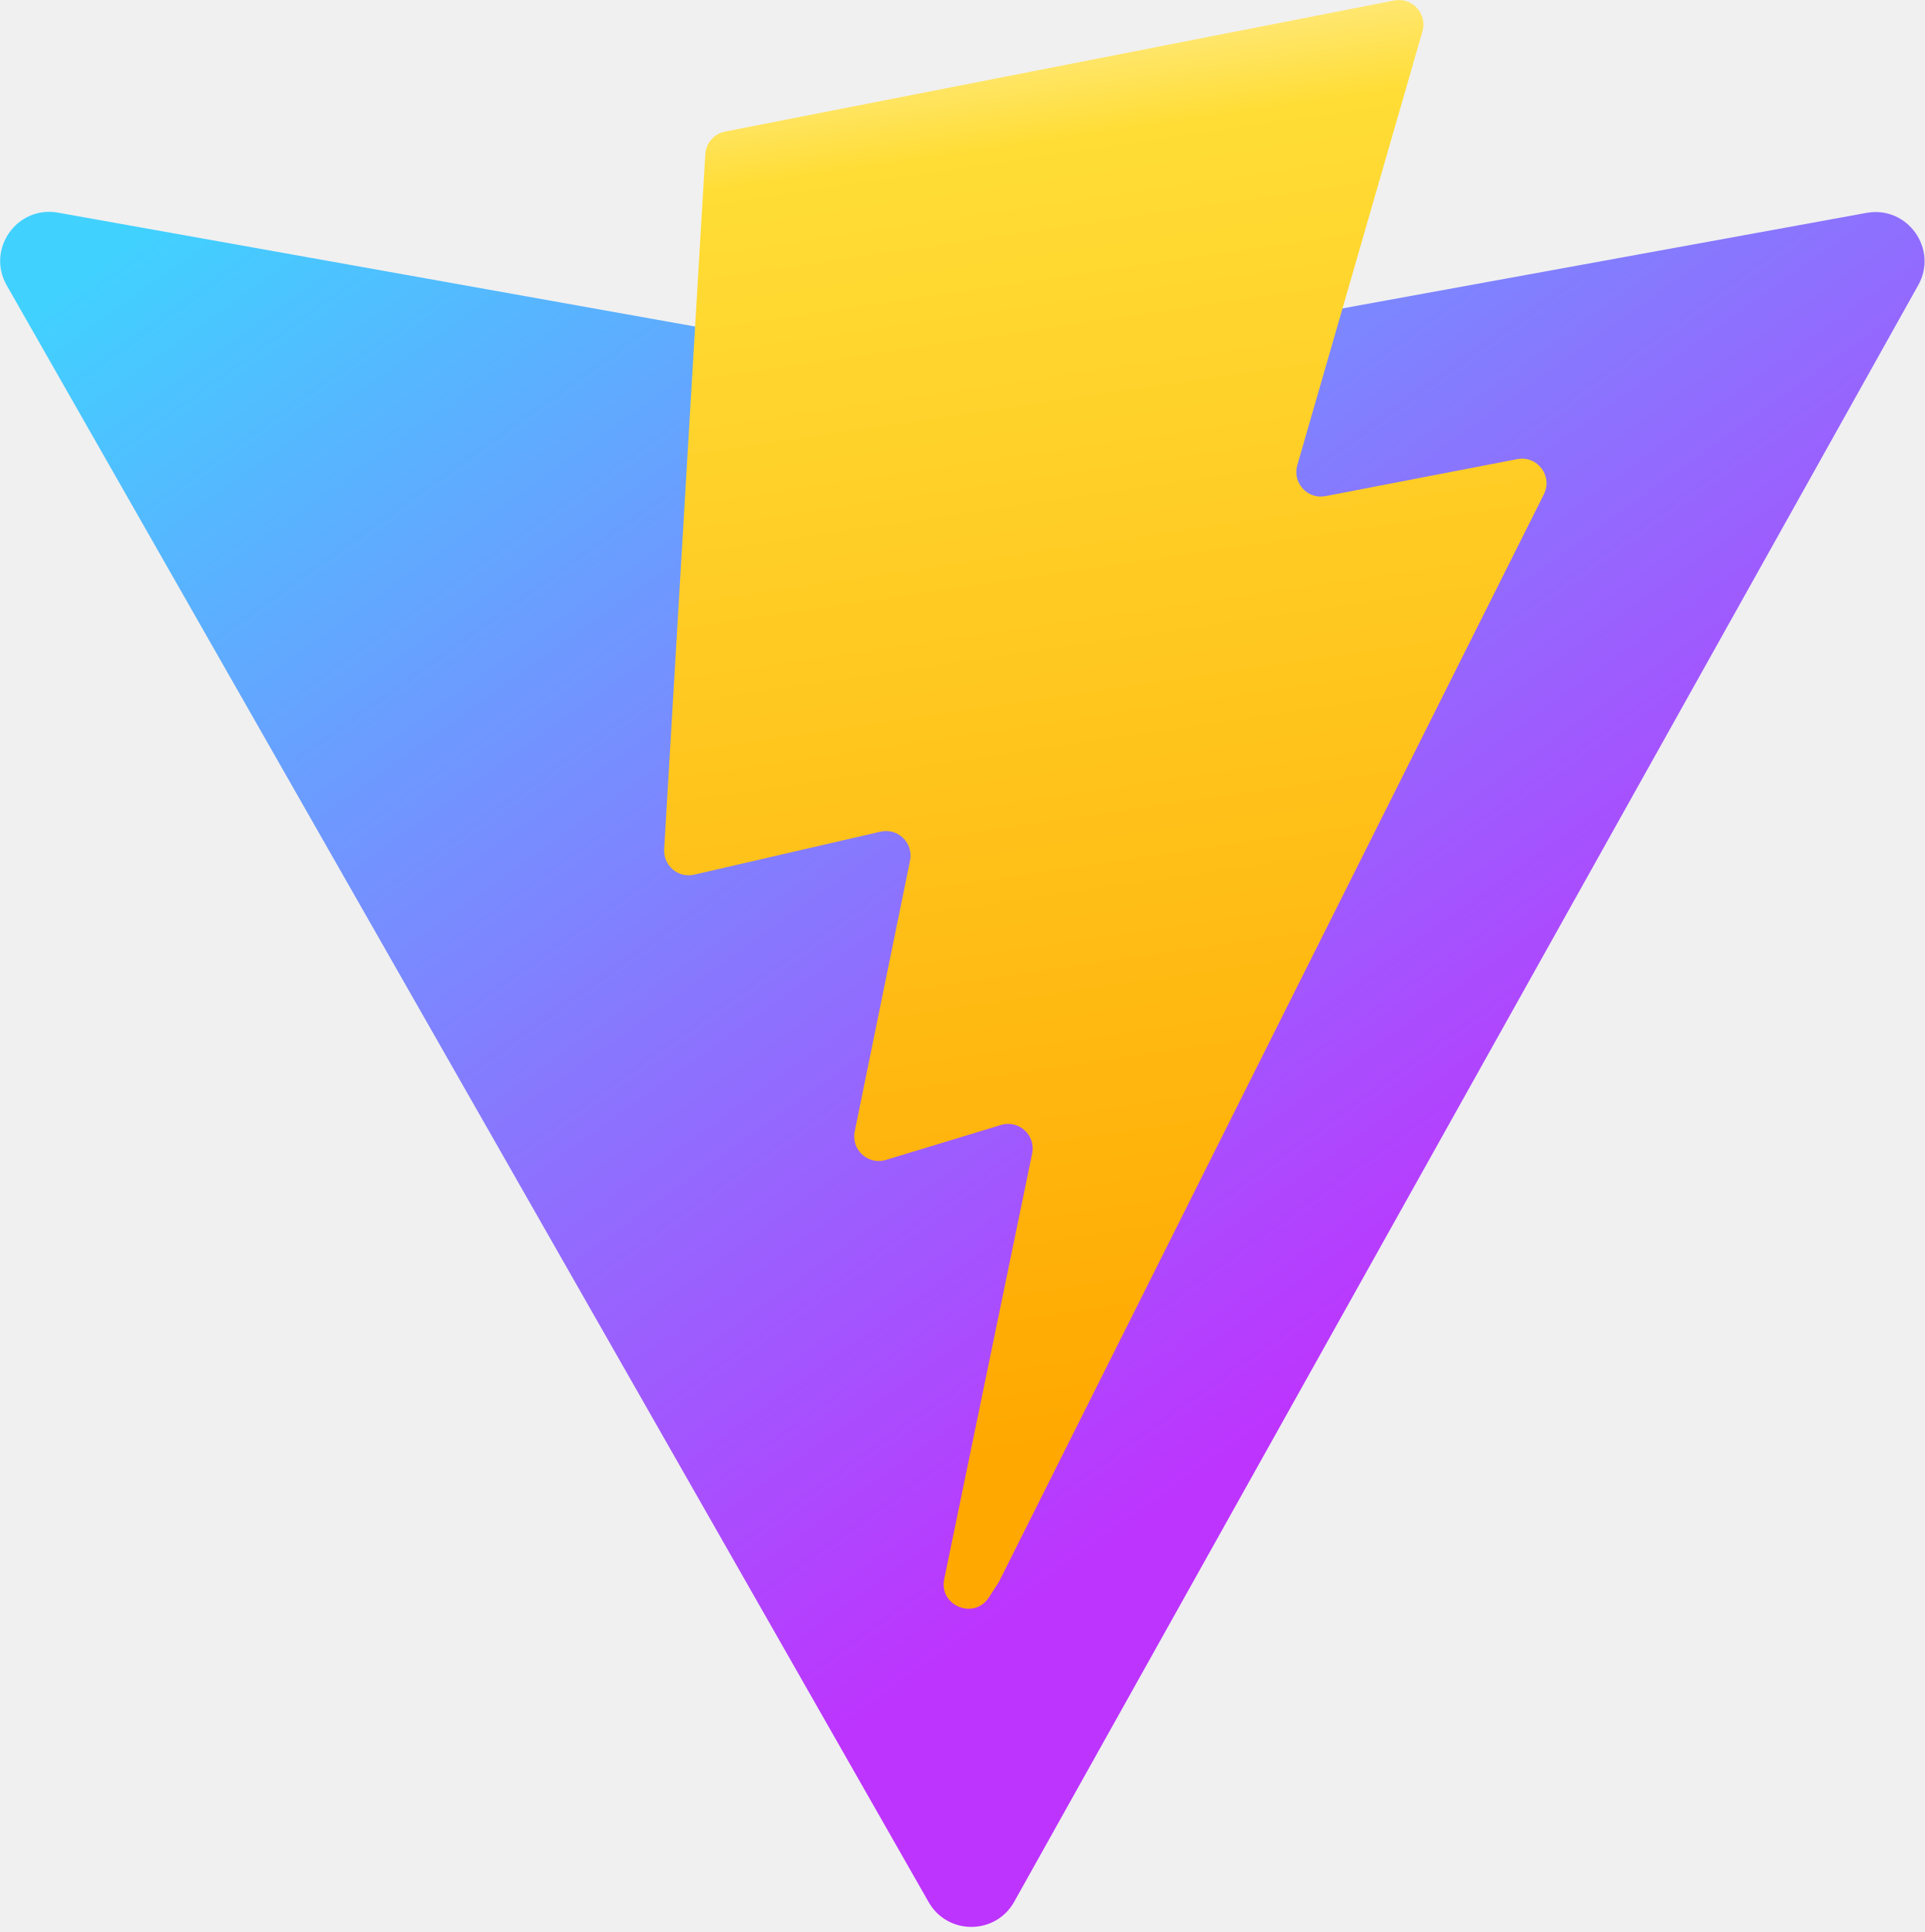
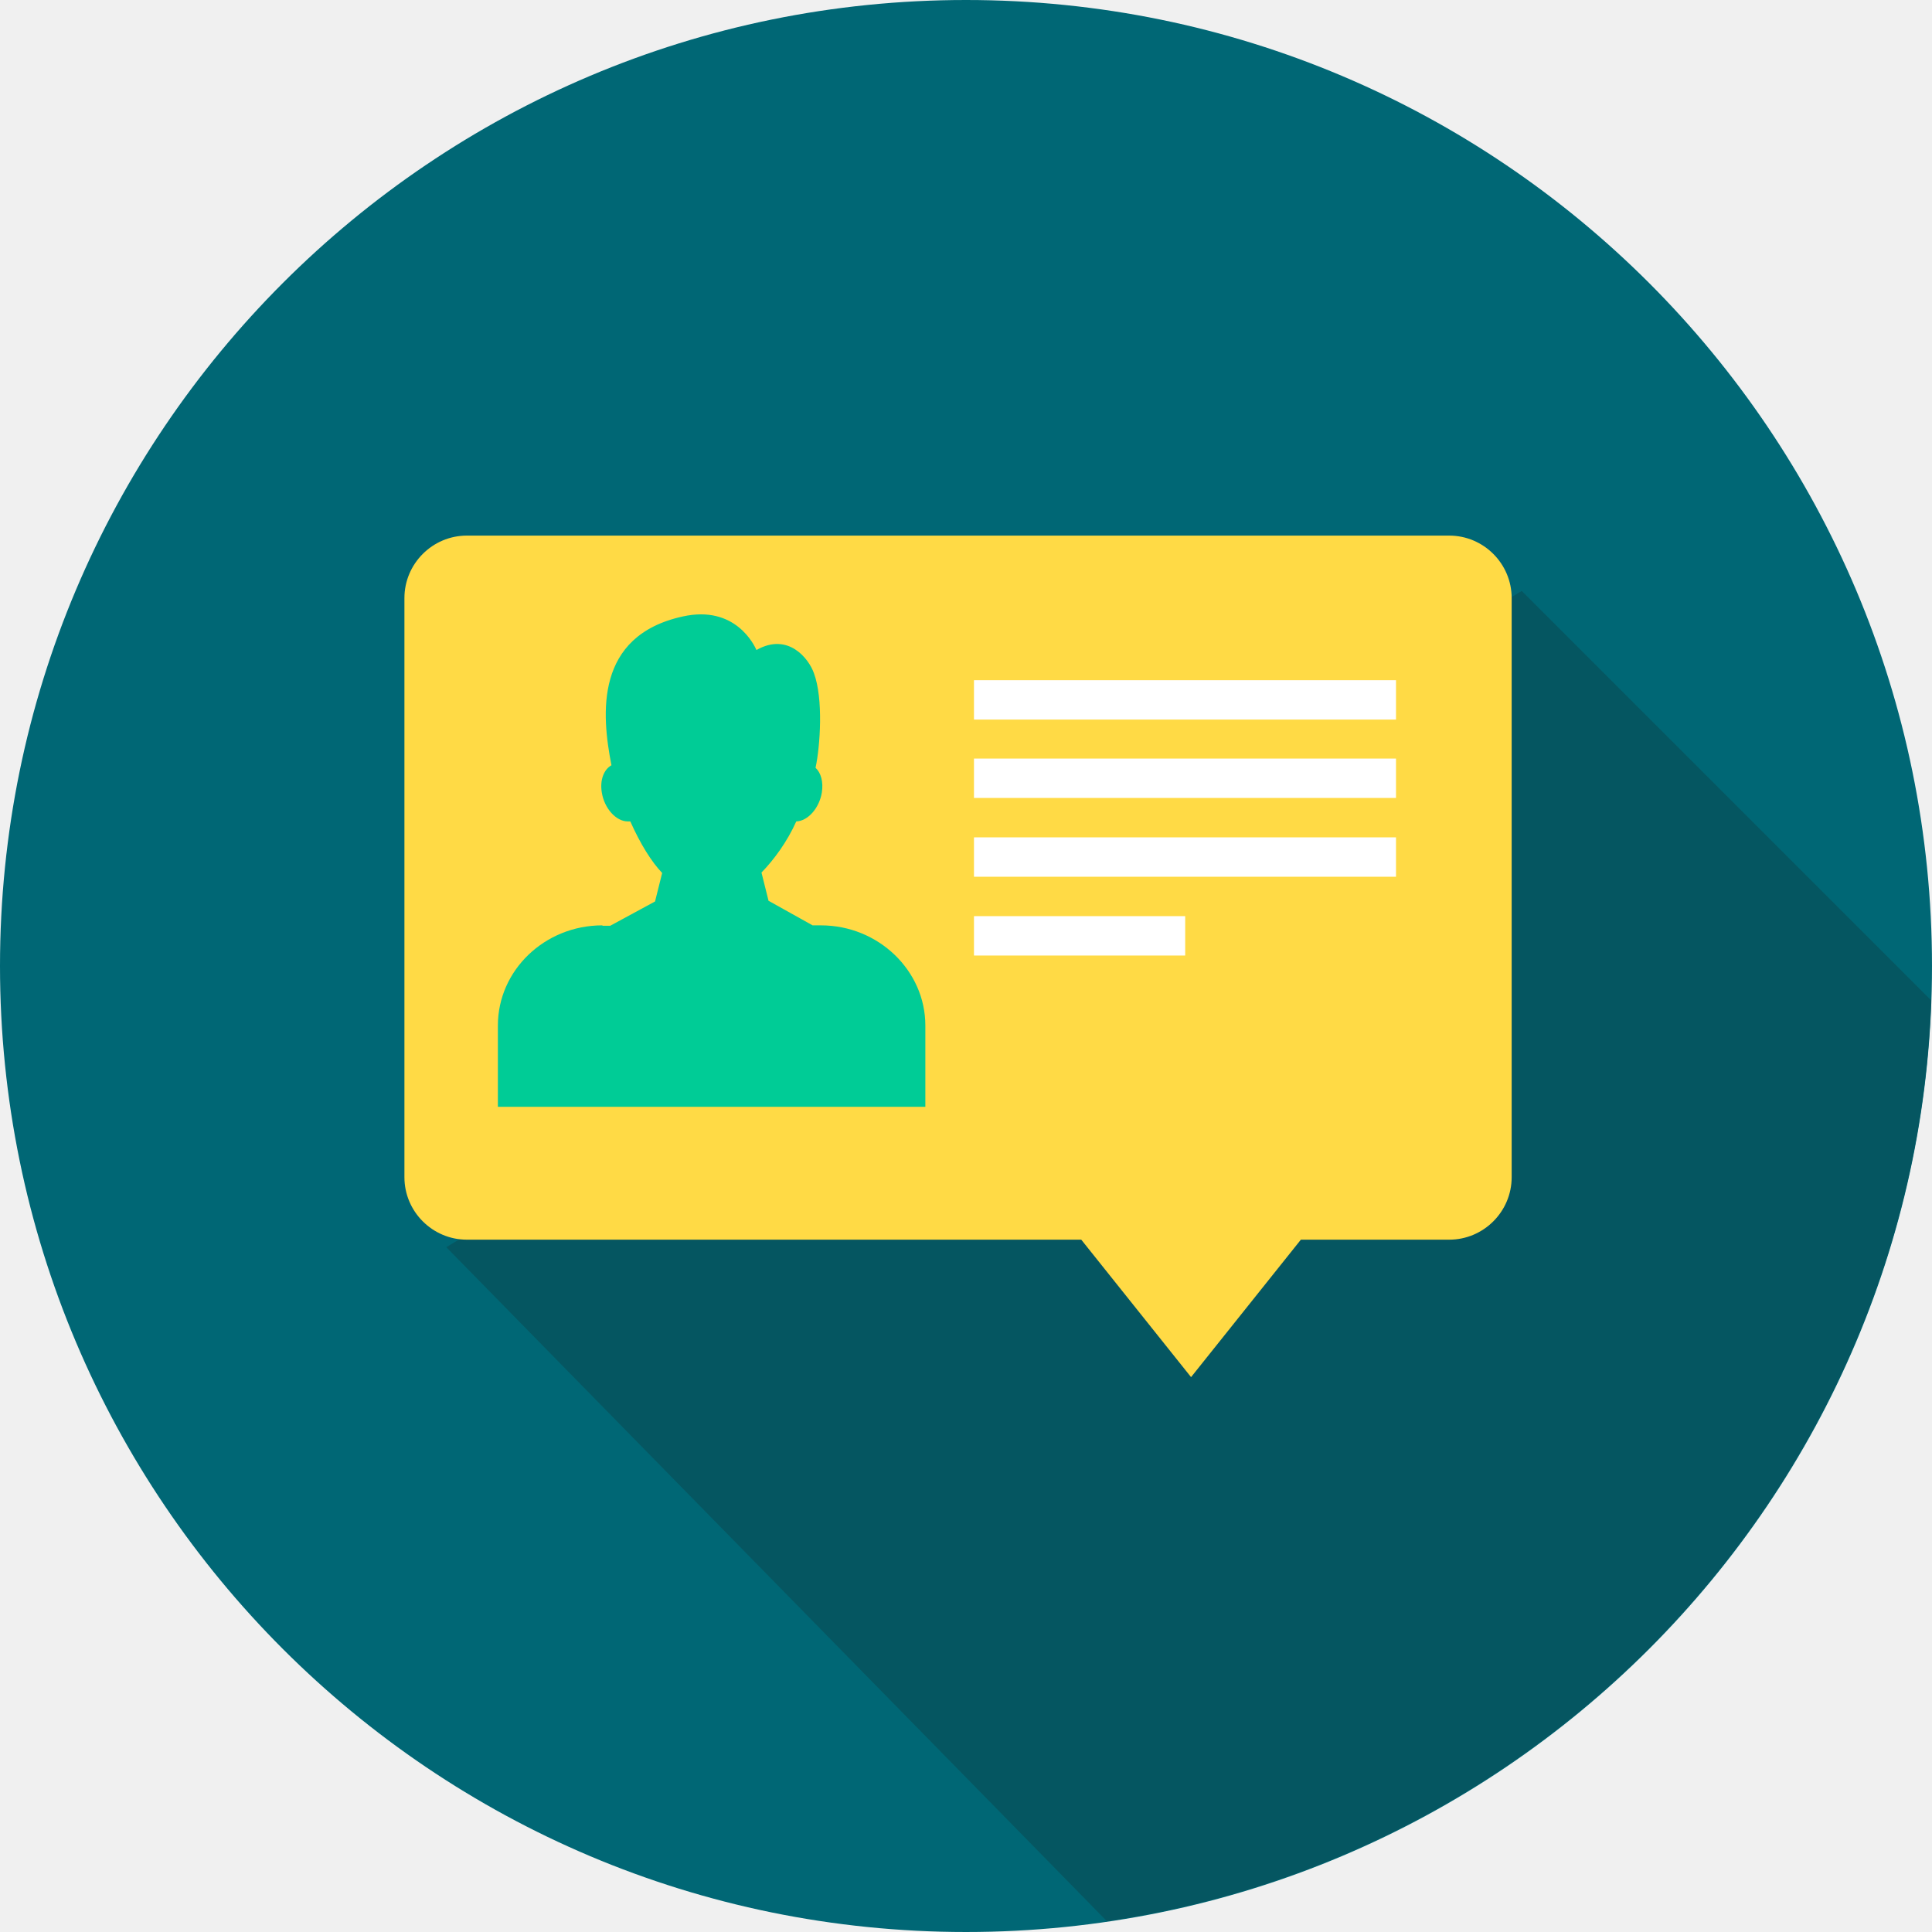
- <svg xmlns="http://www.w3.org/2000/svg" aria-hidden="true" role="img" class="iconify iconify--logos" width="31.88" height="32" preserveAspectRatio="xMidYMid meet" viewBox="0 0 256 257">
-   <defs>
-     <linearGradient id="IconifyId1813088fe1fbc01fb466" x1="-.828%" x2="57.636%" y1="7.652%" y2="78.411%">
-       <stop offset="0%" stop-color="#41D1FF" />
-       <stop offset="100%" stop-color="#BD34FE" />
-     </linearGradient>
-     <linearGradient id="IconifyId1813088fe1fbc01fb467" x1="43.376%" x2="50.316%" y1="2.242%" y2="89.03%">
-       <stop offset="0%" stop-color="#FFEA83" />
-       <stop offset="8.333%" stop-color="#FFDD35" />
-       <stop offset="100%" stop-color="#FFA800" />
-     </linearGradient>
-   </defs>
-   <path fill="url(#IconifyId1813088fe1fbc01fb466)" d="M255.153 37.938L134.897 252.976c-2.483 4.44-8.862 4.466-11.382.048L.875 37.958c-2.746-4.814 1.371-10.646 6.827-9.67l120.385 21.517a6.537 6.537 0 0 0 2.322-.004l117.867-21.483c5.438-.991 9.574 4.796 6.877 9.62Z" />
-   <path fill="url(#IconifyId1813088fe1fbc01fb467)" d="M185.432.063L96.44 17.501a3.268 3.268 0 0 0-2.634 3.014l-5.474 92.456a3.268 3.268 0 0 0 3.997 3.378l24.777-5.718c2.318-.535 4.413 1.507 3.936 3.838l-7.361 36.047c-.495 2.426 1.782 4.5 4.151 3.78l15.304-4.649c2.372-.72 4.652 1.36 4.15 3.788l-11.698 56.621c-.732 3.542 3.979 5.473 5.943 2.437l1.313-2.028l72.516-144.72c1.215-2.423-.88-5.186-3.54-4.672l-25.505 4.922c-2.396.462-4.435-1.77-3.759-4.114l16.646-57.705c.677-2.35-1.37-4.583-3.769-4.113Z" />
+ <svg xmlns="http://www.w3.org/2000/svg" height="800px" width="800px" version="1.1" id="Layer_1" viewBox="0 0 511.995 511.995" xml:space="preserve">
+   <circle style="fill:#006775;" cx="255.997" cy="255.997" r="255.997" />
+   <path style="fill:#055661;" d="M293.428,509.223l-175.147-178.7l284.987-173.924l108.509,108.509  c-4.443,124.502-97.735,226.346-218.349,244.005L293.428,509.223L293.428,509.223z" />
+   <path style="fill:#FFDA45;" d="M123.724,141.938h260.331c9.108,0,16.548,7.442,16.548,16.548v153.488  c0,9.108-7.442,16.548-16.548,16.548h-39.316l-29.099,36.428l-29.099-36.428H123.724c-9.108,0-16.548-7.442-16.548-16.548V158.487  C107.176,149.38,114.617,141.938,123.724,141.938z" />
+   <path style="fill:#00CC96;" d="M159.708,245.338h1.999l11.883-6.442l1.888-7.553c-2.777-2.888-5.776-7.664-8.441-13.66  c-0.222,0-0.444,0-0.666,0c-3.11,0-6.22-3.443-6.886-7.664c-0.555-3.332,0.555-6.109,2.555-7.219  c-2.666-13.549-4.443-34.318,18.881-39.427c13.994-3.11,18.992,7.664,19.547,8.885c8.441-4.776,13.883,2.332,15.215,6.109  c2.555,6.775,1.666,19.436,0.444,25.1c1.444,1.333,2.11,3.776,1.666,6.553c-0.666,4.11-3.665,7.553-6.775,7.664  c-2.444,5.442-5.887,10.107-9.219,13.549l1.888,7.553h0.111l11.55,6.442h2.221c15.215,0,27.655,11.994,27.655,26.544v21.546H131.943  v-21.546c0-14.66,12.439-26.544,27.655-26.544L159.708,245.338z" />
+   <path style="fill:#FFFFFF;" d="M258.11,180.255h111.841v10.439H258.11V180.255z M258.11,242.783h55.975v10.439H258.11V242.783z   M258.11,221.904h111.841v10.439H258.11V221.904z M258.11,201.024h111.841v10.439H258.11V201.024z" />
</svg>
